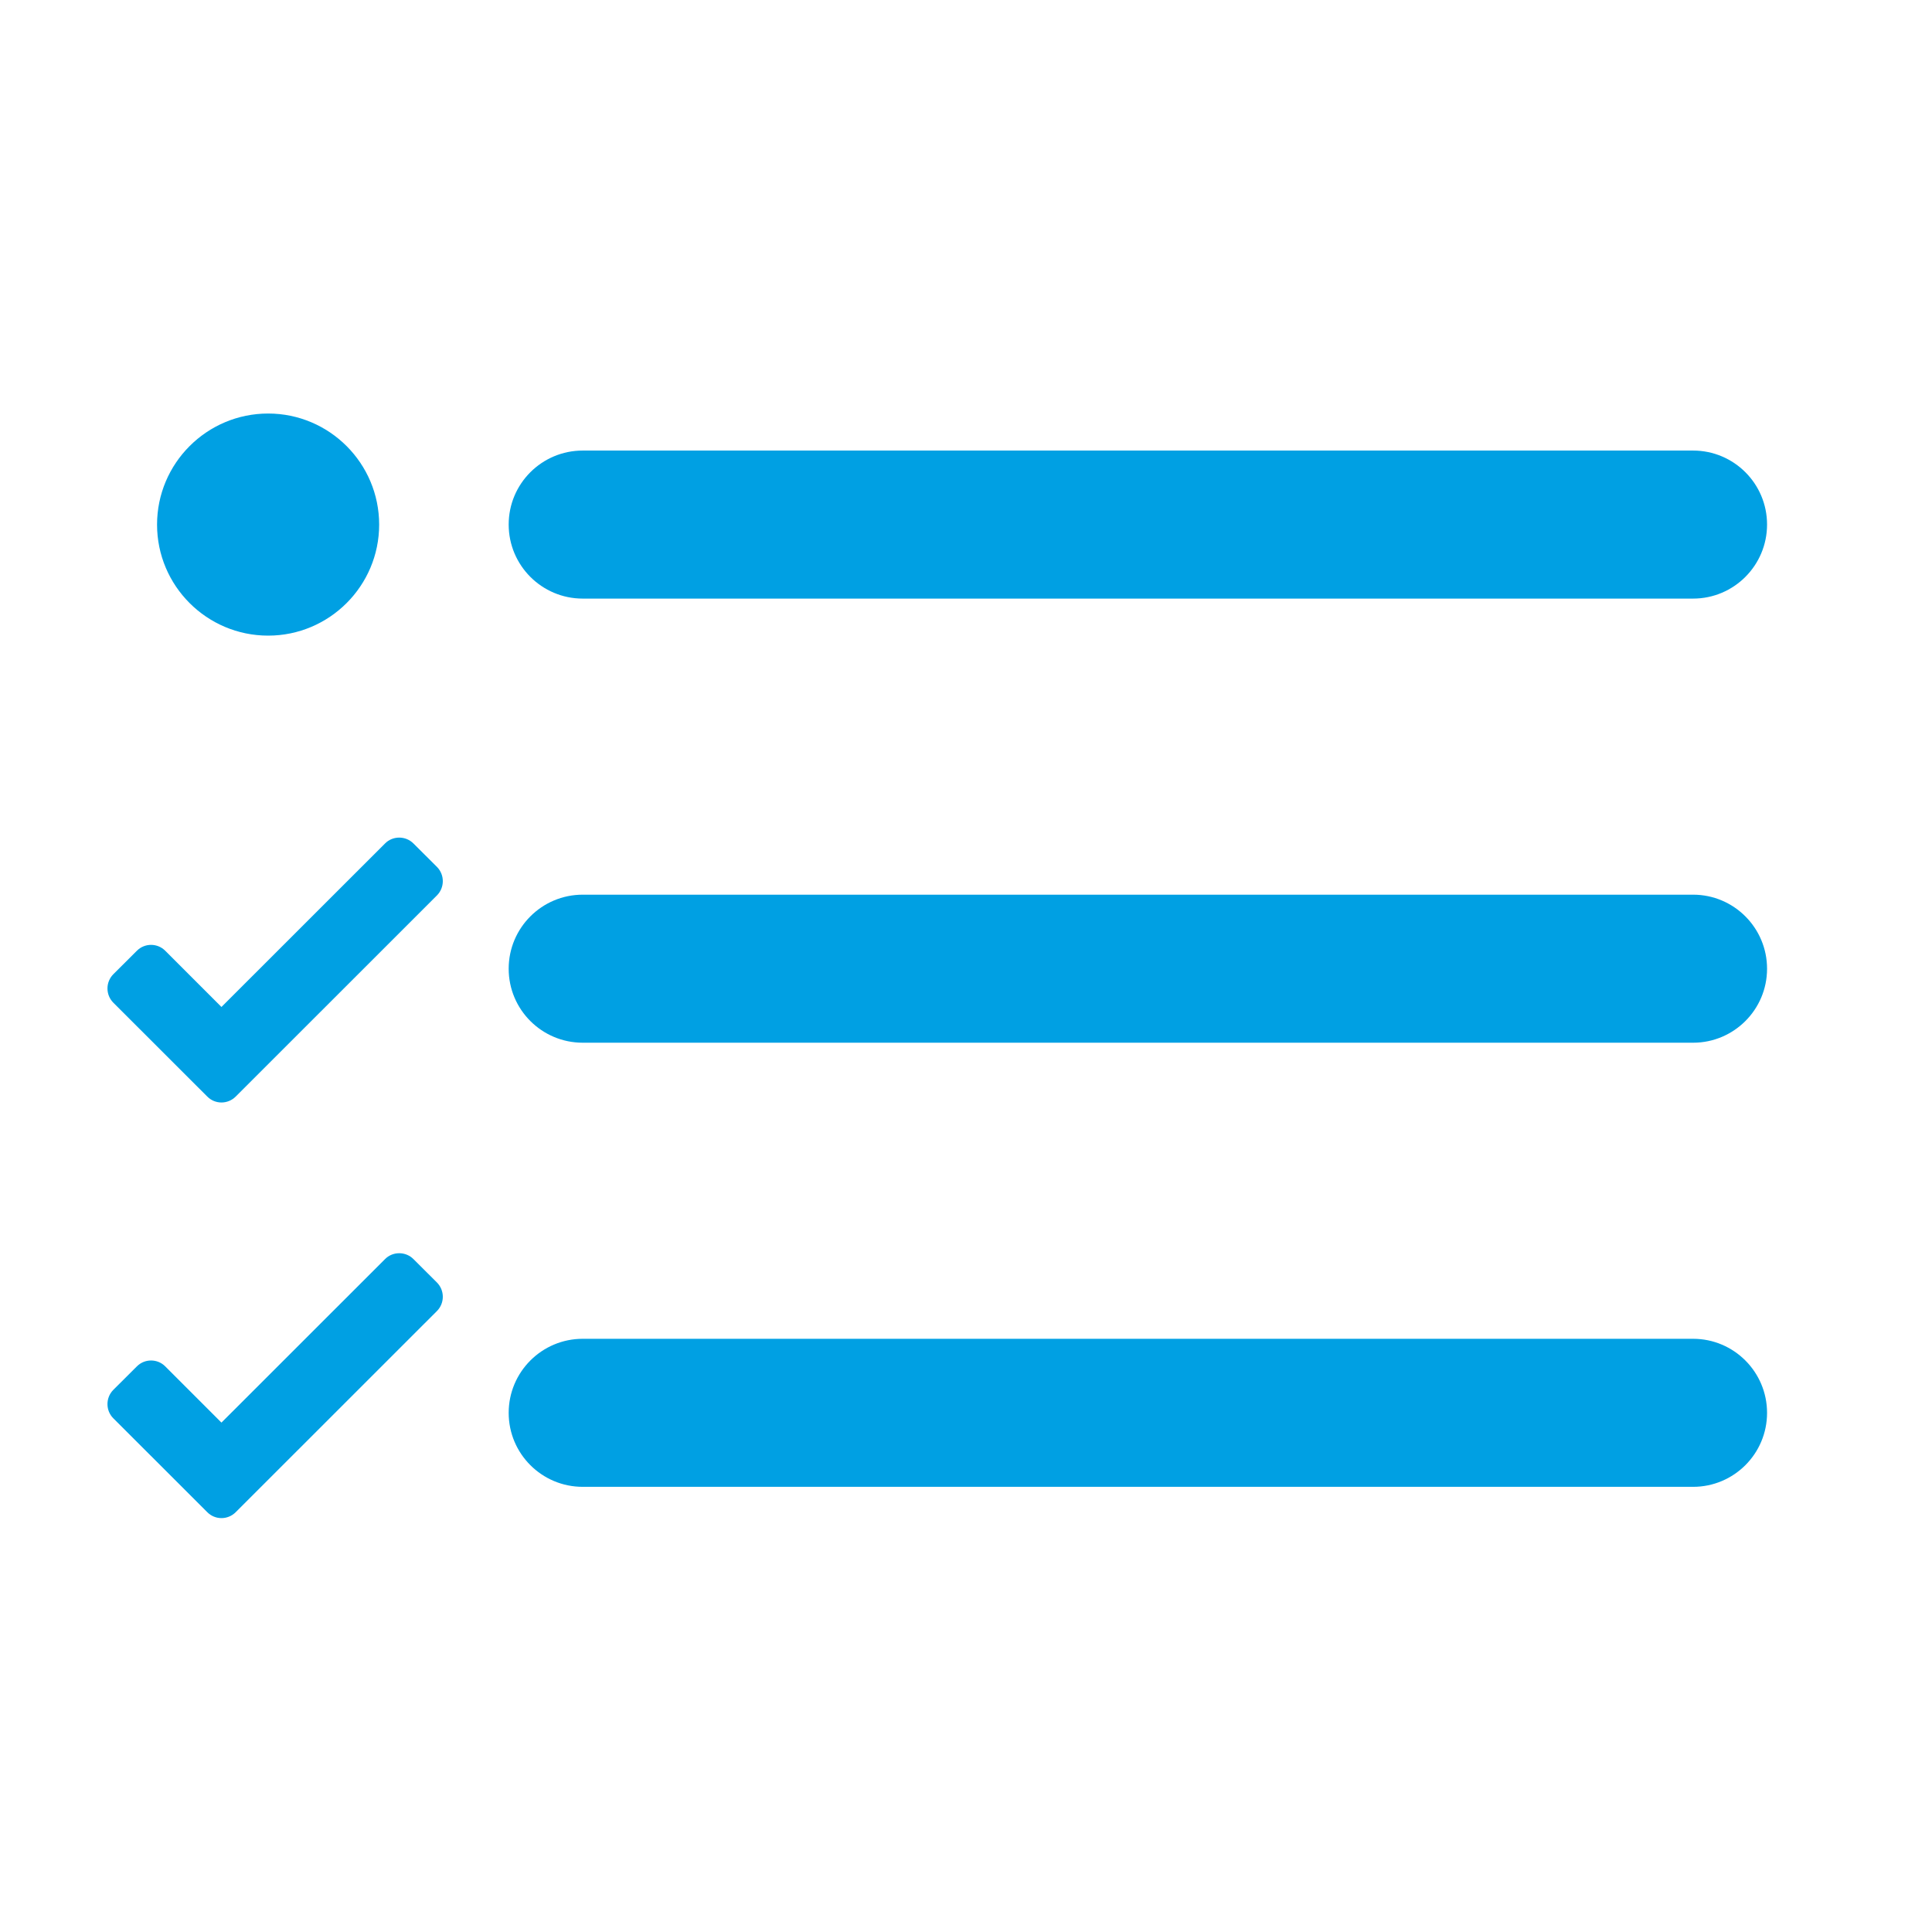
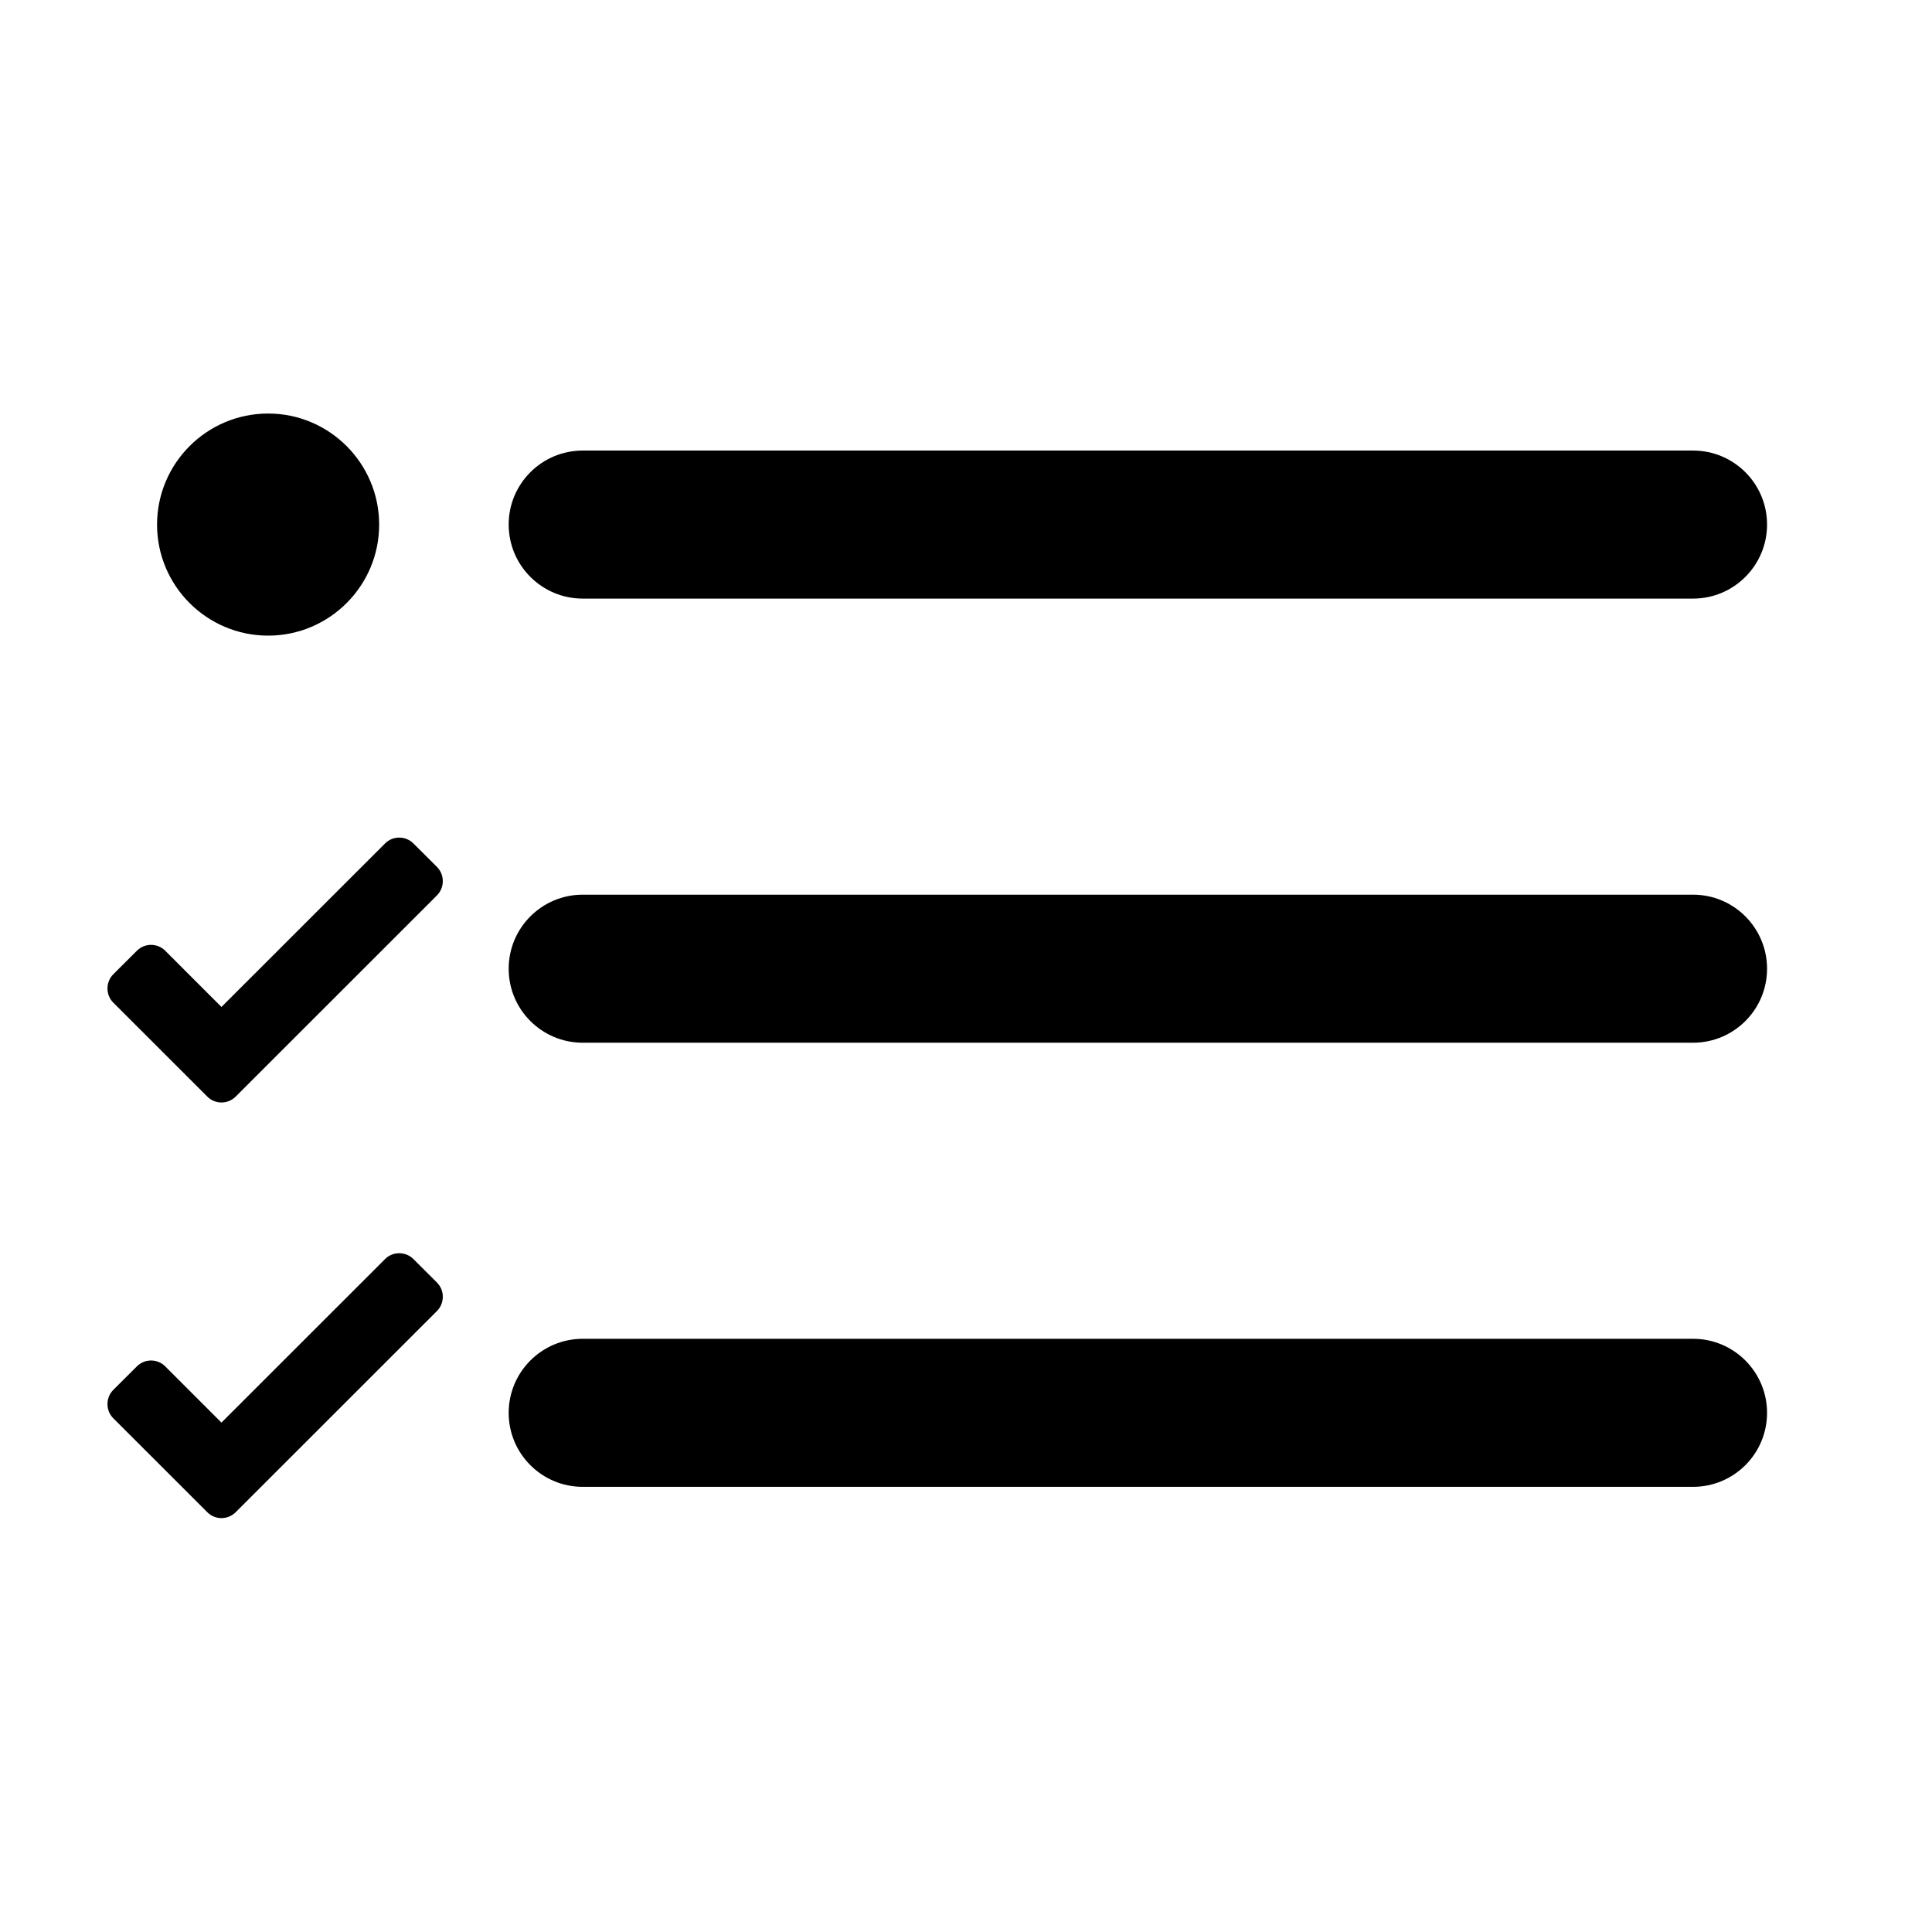
<svg xmlns="http://www.w3.org/2000/svg" width="24" height="24" viewBox="0 0 24 24" fill="none">
-   <path d="M3.331 7.896C2.569 7.896 1.951 7.277 1.951 6.517C1.951 5.755 2.57 5.137 3.331 5.137C4.092 5.137 4.71 5.756 4.71 6.517C4.71 7.278 4.091 7.896 3.331 7.896Z" fill="#00A0E3" />
-   <path d="M6.319 6.516C6.319 6.008 6.731 5.597 7.239 5.597H21.032C21.539 5.597 21.951 6.008 21.951 6.516C21.951 7.024 21.539 7.436 21.032 7.436H7.239C6.731 7.436 6.319 7.024 6.319 6.516Z" fill="#00A0E3" />
-   <path d="M6.319 12.034C6.319 11.526 6.731 11.114 7.239 11.114H21.032C21.539 11.114 21.951 11.526 21.951 12.034C21.951 12.542 21.539 12.953 21.032 12.953H7.239C6.731 12.953 6.319 12.542 6.319 12.034Z" fill="#00A0E3" />
-   <path d="M7.239 16.631C6.731 16.631 6.319 17.043 6.319 17.551C6.319 18.059 6.731 18.47 7.239 18.47H21.032C21.539 18.47 21.951 18.059 21.951 17.551C21.951 17.043 21.539 16.631 21.032 16.631H7.239Z" fill="#00A0E3" />
-   <path d="M4.783 10.478L2.751 12.509L2.053 11.811C1.956 11.713 1.797 11.713 1.7 11.811L1.408 12.102C1.361 12.149 1.335 12.213 1.335 12.279C1.335 12.345 1.361 12.409 1.408 12.456L2.575 13.622C2.672 13.72 2.83 13.72 2.928 13.622L5.428 11.123C5.525 11.025 5.525 10.867 5.428 10.769L5.136 10.478C5.089 10.431 5.026 10.405 4.959 10.405C4.893 10.405 4.829 10.431 4.783 10.478Z" fill="#00A0E3" />
-   <path d="M4.783 15.641L2.751 17.672L2.053 16.974C1.956 16.876 1.797 16.876 1.7 16.974L1.408 17.265C1.361 17.312 1.335 17.376 1.335 17.442C1.335 17.509 1.361 17.572 1.408 17.619L2.575 18.785C2.672 18.883 2.83 18.883 2.928 18.785L5.428 16.286C5.525 16.188 5.525 16.03 5.428 15.932L5.136 15.641C5.089 15.594 5.026 15.568 4.959 15.568C4.893 15.568 4.829 15.594 4.783 15.641Z" fill="#00A0E3" />
+   <path d="M3.331 7.896C2.569 7.896 1.951 7.277 1.951 6.517C1.951 5.755 2.57 5.137 3.331 5.137C4.092 5.137 4.71 5.756 4.71 6.517C4.71 7.278 4.091 7.896 3.331 7.896Z" fill="black" />
+   <path d="M6.319 6.516C6.319 6.008 6.731 5.597 7.239 5.597H21.032C21.539 5.597 21.951 6.008 21.951 6.516C21.951 7.024 21.539 7.436 21.032 7.436H7.239C6.731 7.436 6.319 7.024 6.319 6.516Z" fill="black" />
+   <path d="M6.319 12.034C6.319 11.526 6.731 11.114 7.239 11.114H21.032C21.539 11.114 21.951 11.526 21.951 12.034C21.951 12.542 21.539 12.953 21.032 12.953H7.239C6.731 12.953 6.319 12.542 6.319 12.034Z" fill="black" />
+   <path d="M7.239 16.631C6.731 16.631 6.319 17.043 6.319 17.551C6.319 18.059 6.731 18.47 7.239 18.47H21.032C21.539 18.47 21.951 18.059 21.951 17.551C21.951 17.043 21.539 16.631 21.032 16.631H7.239Z" fill="black" />
+   <path d="M4.783 10.478L2.751 12.509L2.053 11.811C1.956 11.713 1.797 11.713 1.7 11.811L1.408 12.102C1.361 12.149 1.335 12.213 1.335 12.279C1.335 12.345 1.361 12.409 1.408 12.456L2.575 13.622C2.672 13.72 2.83 13.72 2.928 13.622L5.428 11.123C5.525 11.025 5.525 10.867 5.428 10.769L5.136 10.478C5.089 10.431 5.026 10.405 4.959 10.405C4.893 10.405 4.829 10.431 4.783 10.478Z" fill="black" />
+   <path d="M4.783 15.641L2.751 17.672L2.053 16.974C1.956 16.876 1.797 16.876 1.7 16.974L1.408 17.265C1.361 17.312 1.335 17.376 1.335 17.442C1.335 17.509 1.361 17.572 1.408 17.619L2.575 18.785C2.672 18.883 2.83 18.883 2.928 18.785L5.428 16.286C5.525 16.188 5.525 16.03 5.428 15.932L5.136 15.641C5.089 15.594 5.026 15.568 4.959 15.568C4.893 15.568 4.829 15.594 4.783 15.641Z" fill="black" />
</svg>
